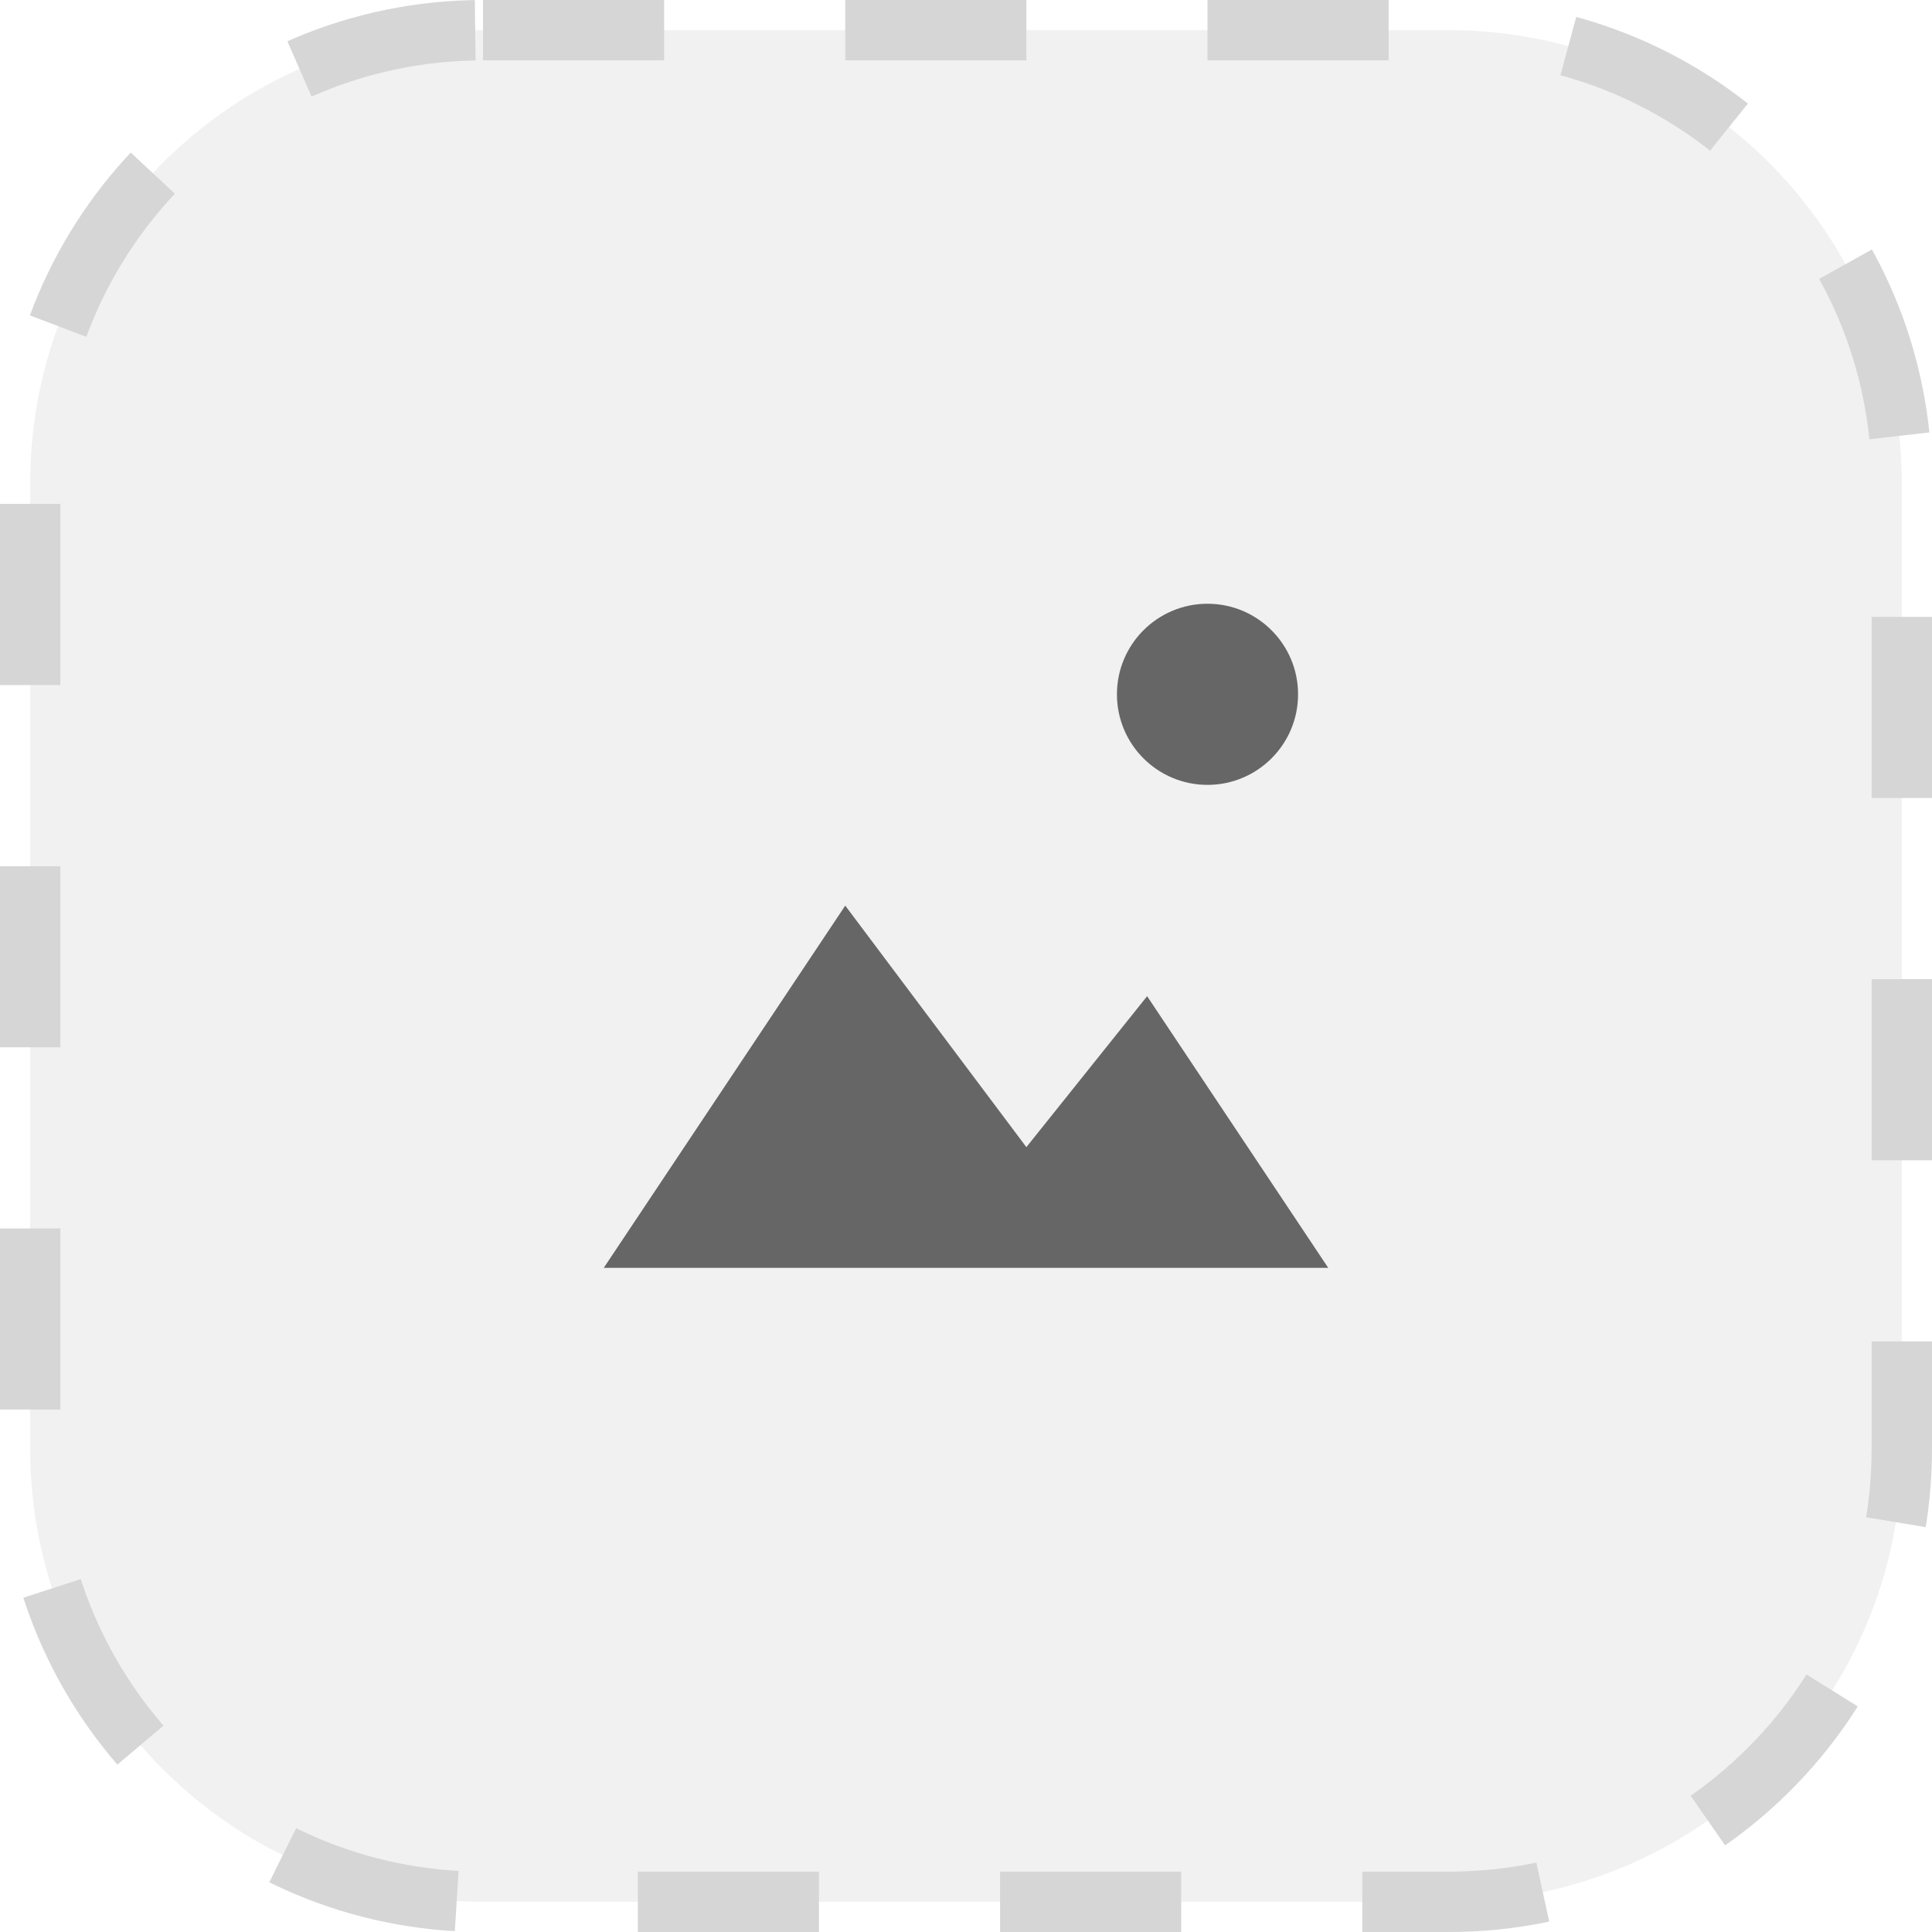
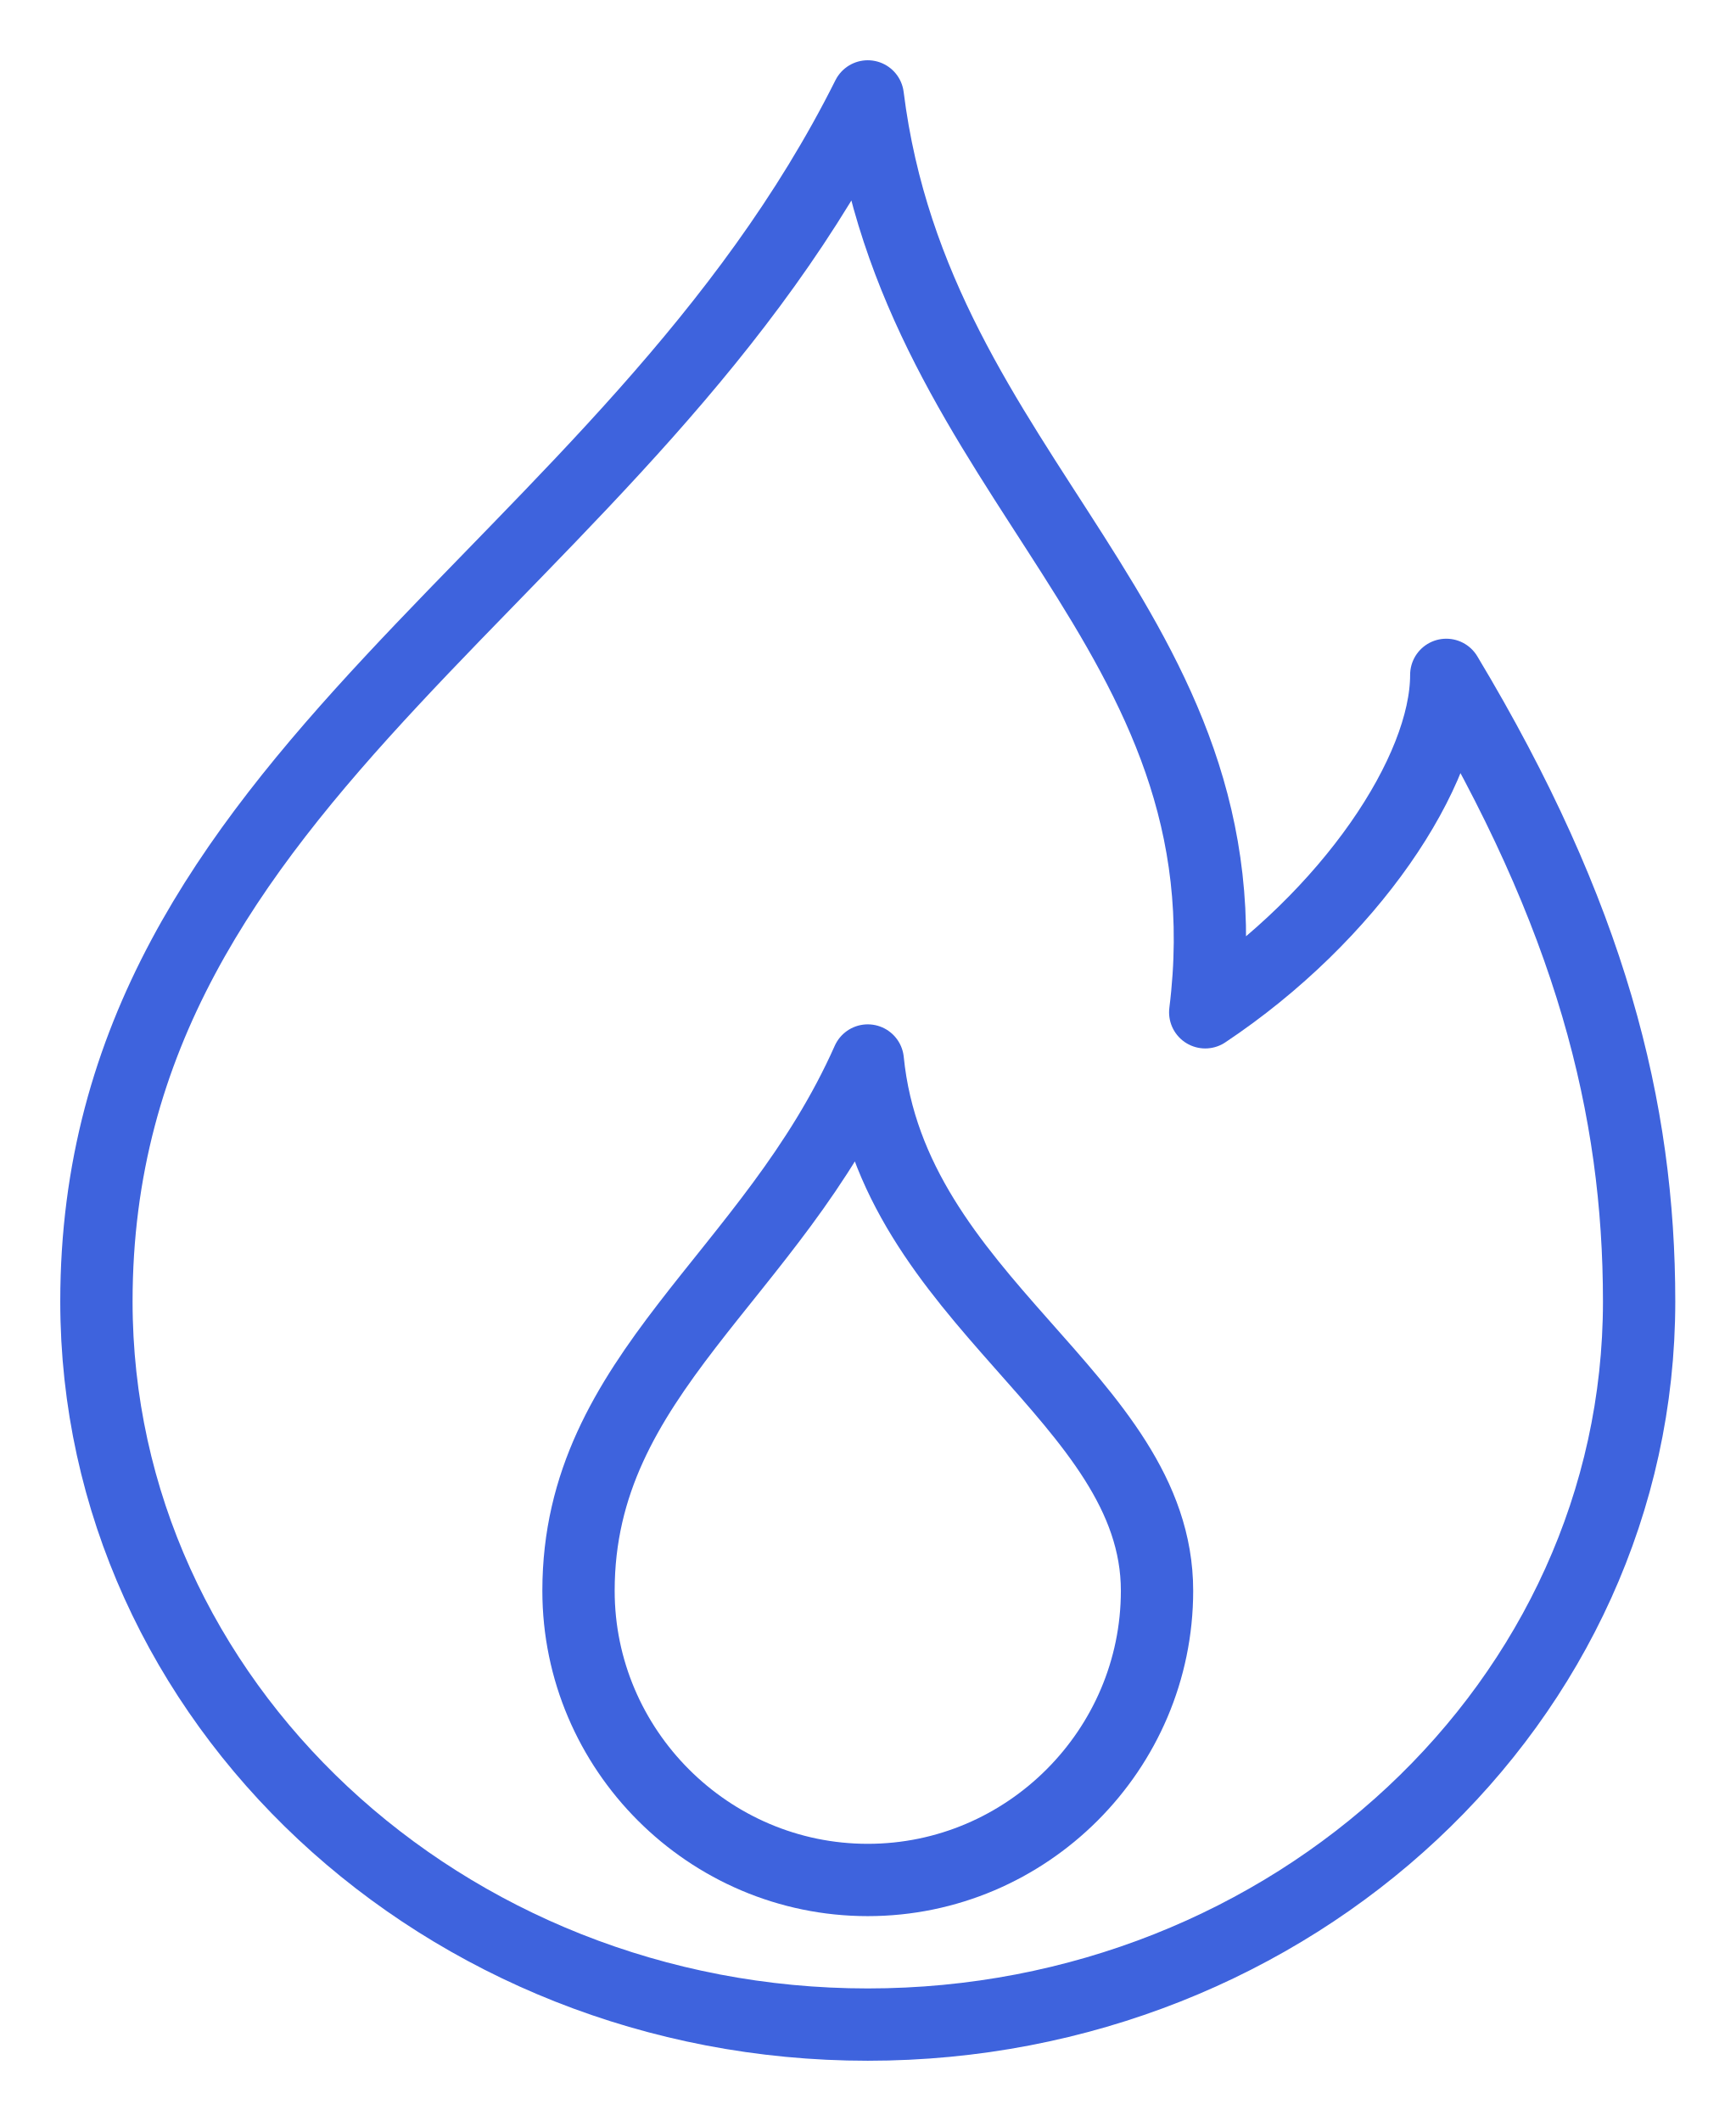
- <svg xmlns="http://www.w3.org/2000/svg" width="32" height="32" viewBox="0 0 32 32" fill="none">
-   <rect x="0.5" y="0.5" width="31" height="31" rx="7.5" fill="#F1F1F1" stroke="#D6D6D6" stroke-dasharray="3 3" />
-   <path d="M10 21L14 15L17 19L19 16.5L22 21H10Z" fill="#666666" />
-   <circle cx="20" cy="11.5" r="1.5" fill="#666666" />
+ <svg xmlns="http://www.w3.org/2000/svg" width="36" height="44" viewBox="22 18 36 44" fill="none">
+   <g stroke="#3E63DD" stroke-width="1.5" stroke-linejoin="round" stroke-linecap="round">
+     <path d="M40 20 C41 28 48 31 47 39 C50 37 52 34 52 32 C55 37 56 41 56 45 C56 53.3 48.8 60 40 60 C31.2 60 24 53.3 24 45 C24 34 35 30 40 20 Z" />
+     <path d="M40 40 C40.5 45 46 47 46 51 C46 54.3 43.3 57 40 57 C36.7 57 34 54.3 34 51 C34 46.5 38 44.5 40 40 Z" />
+   </g>
</svg>
